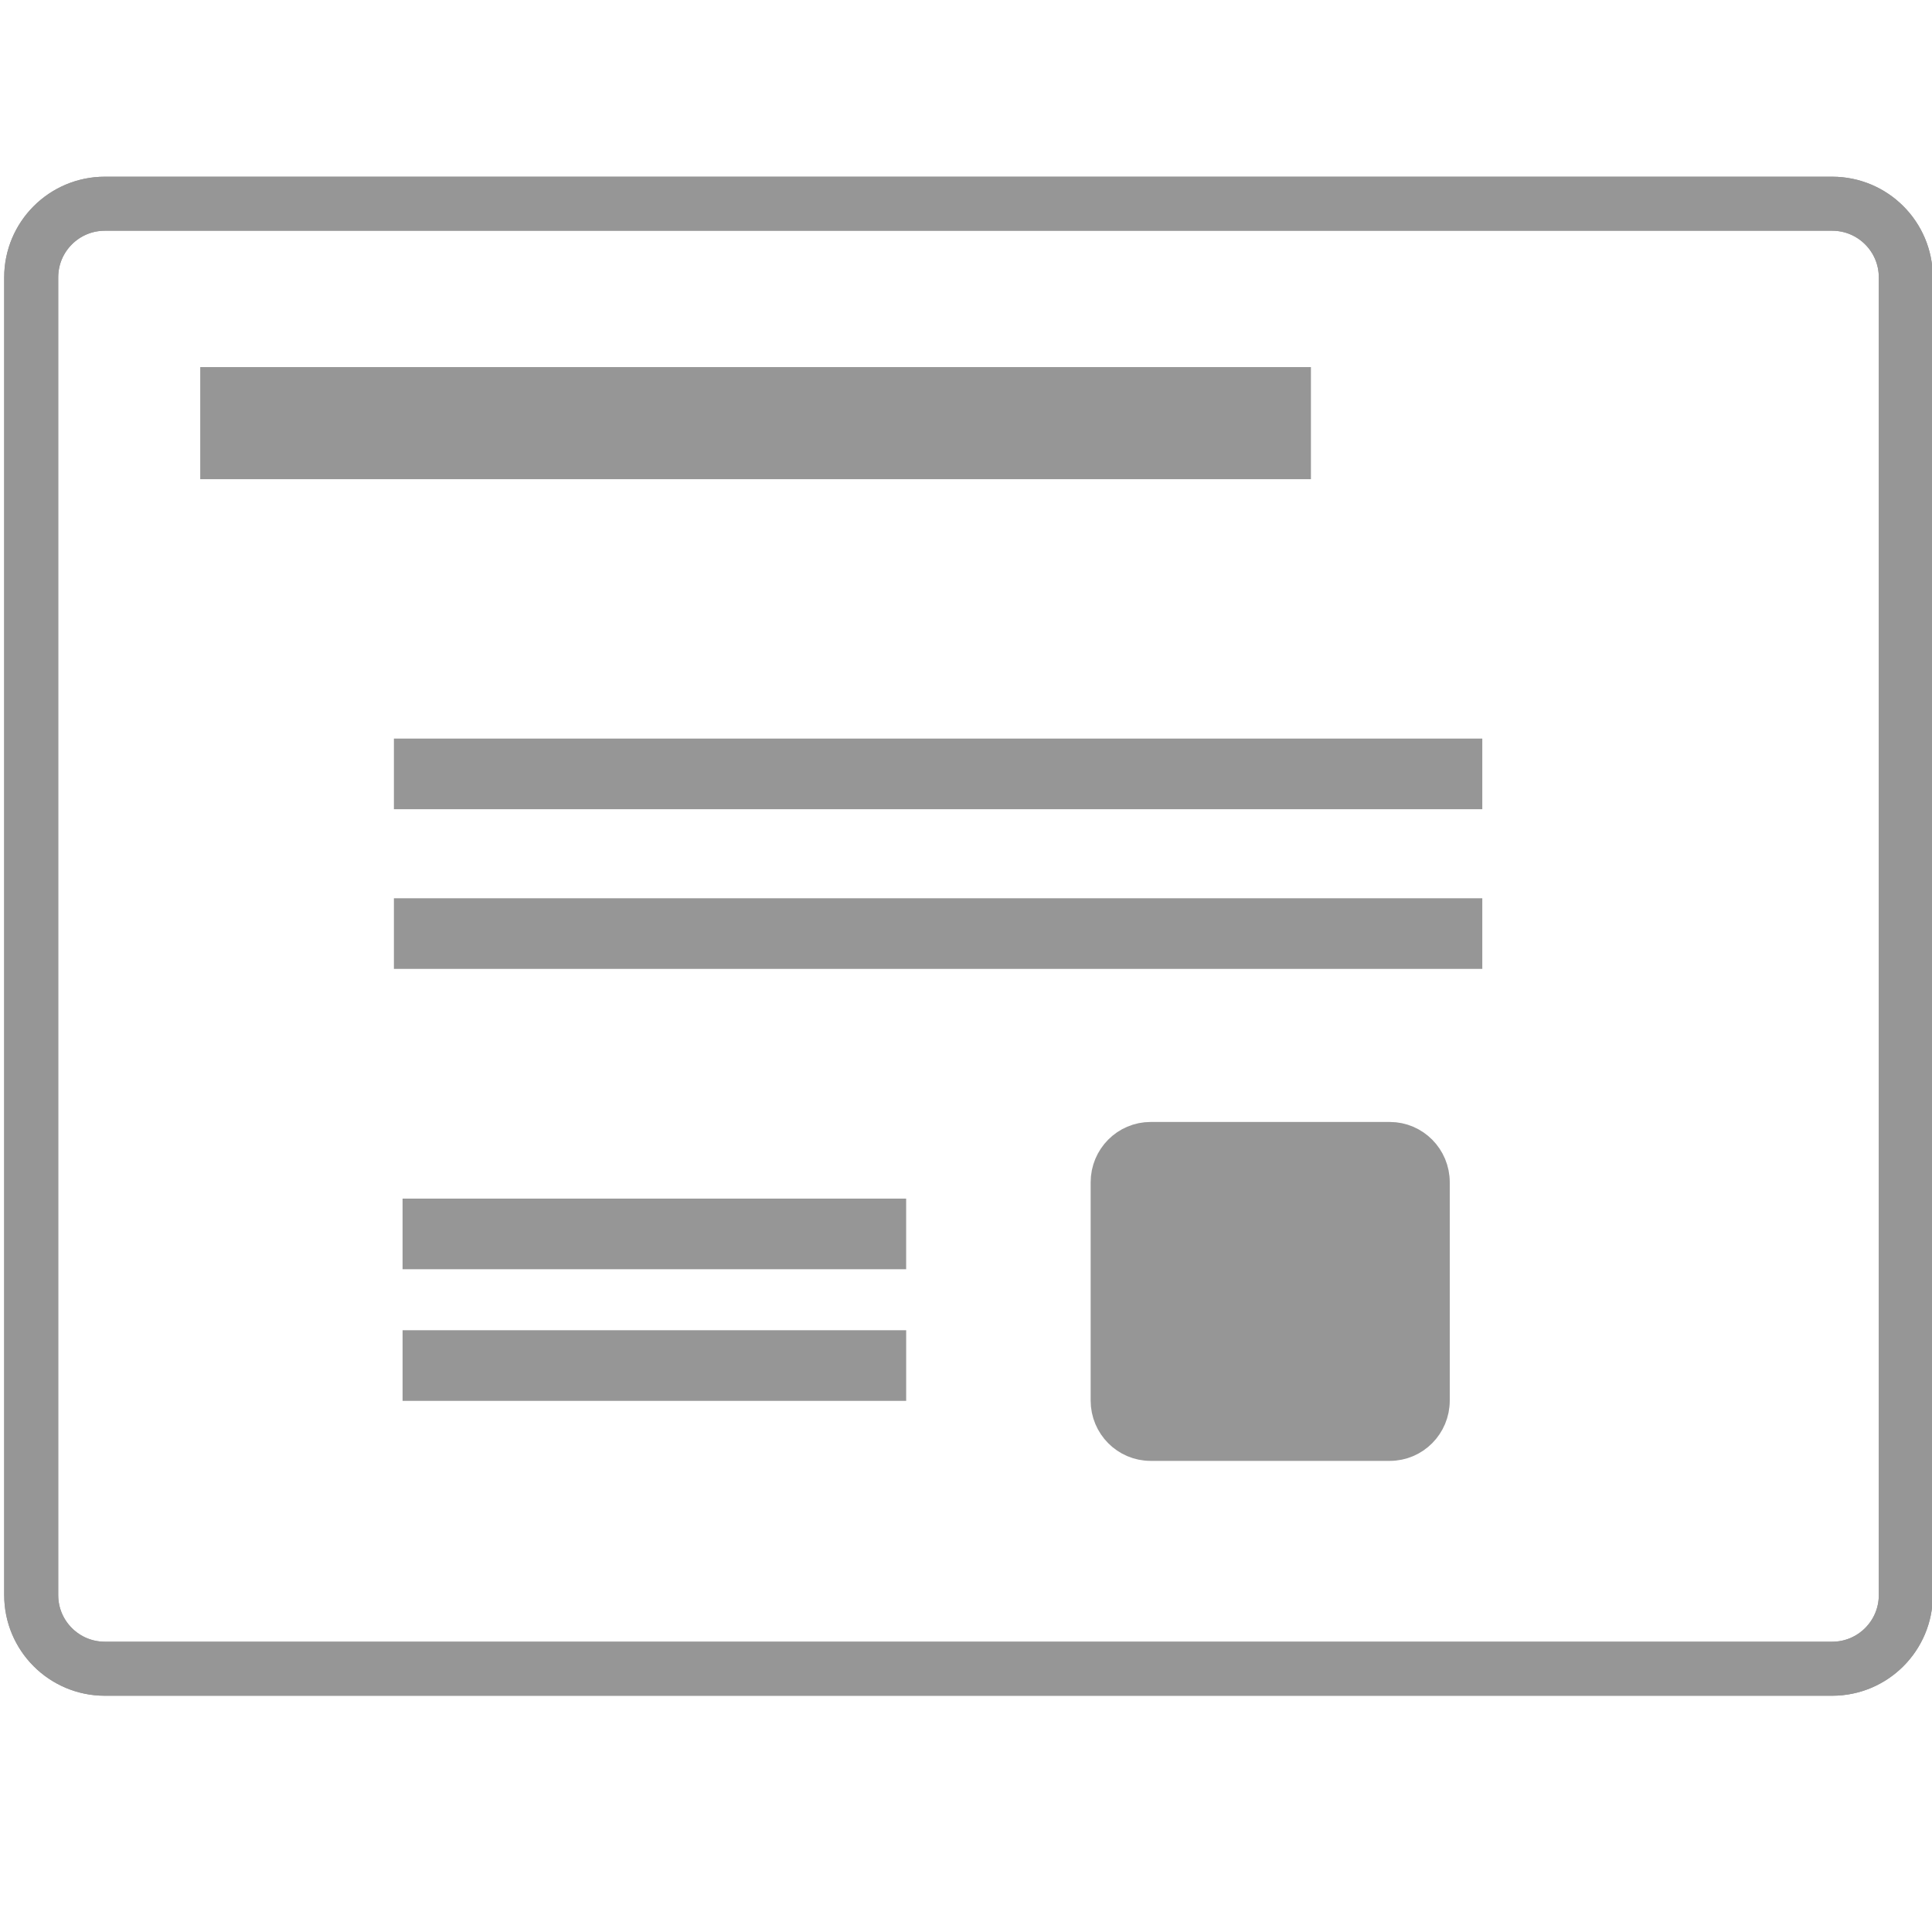
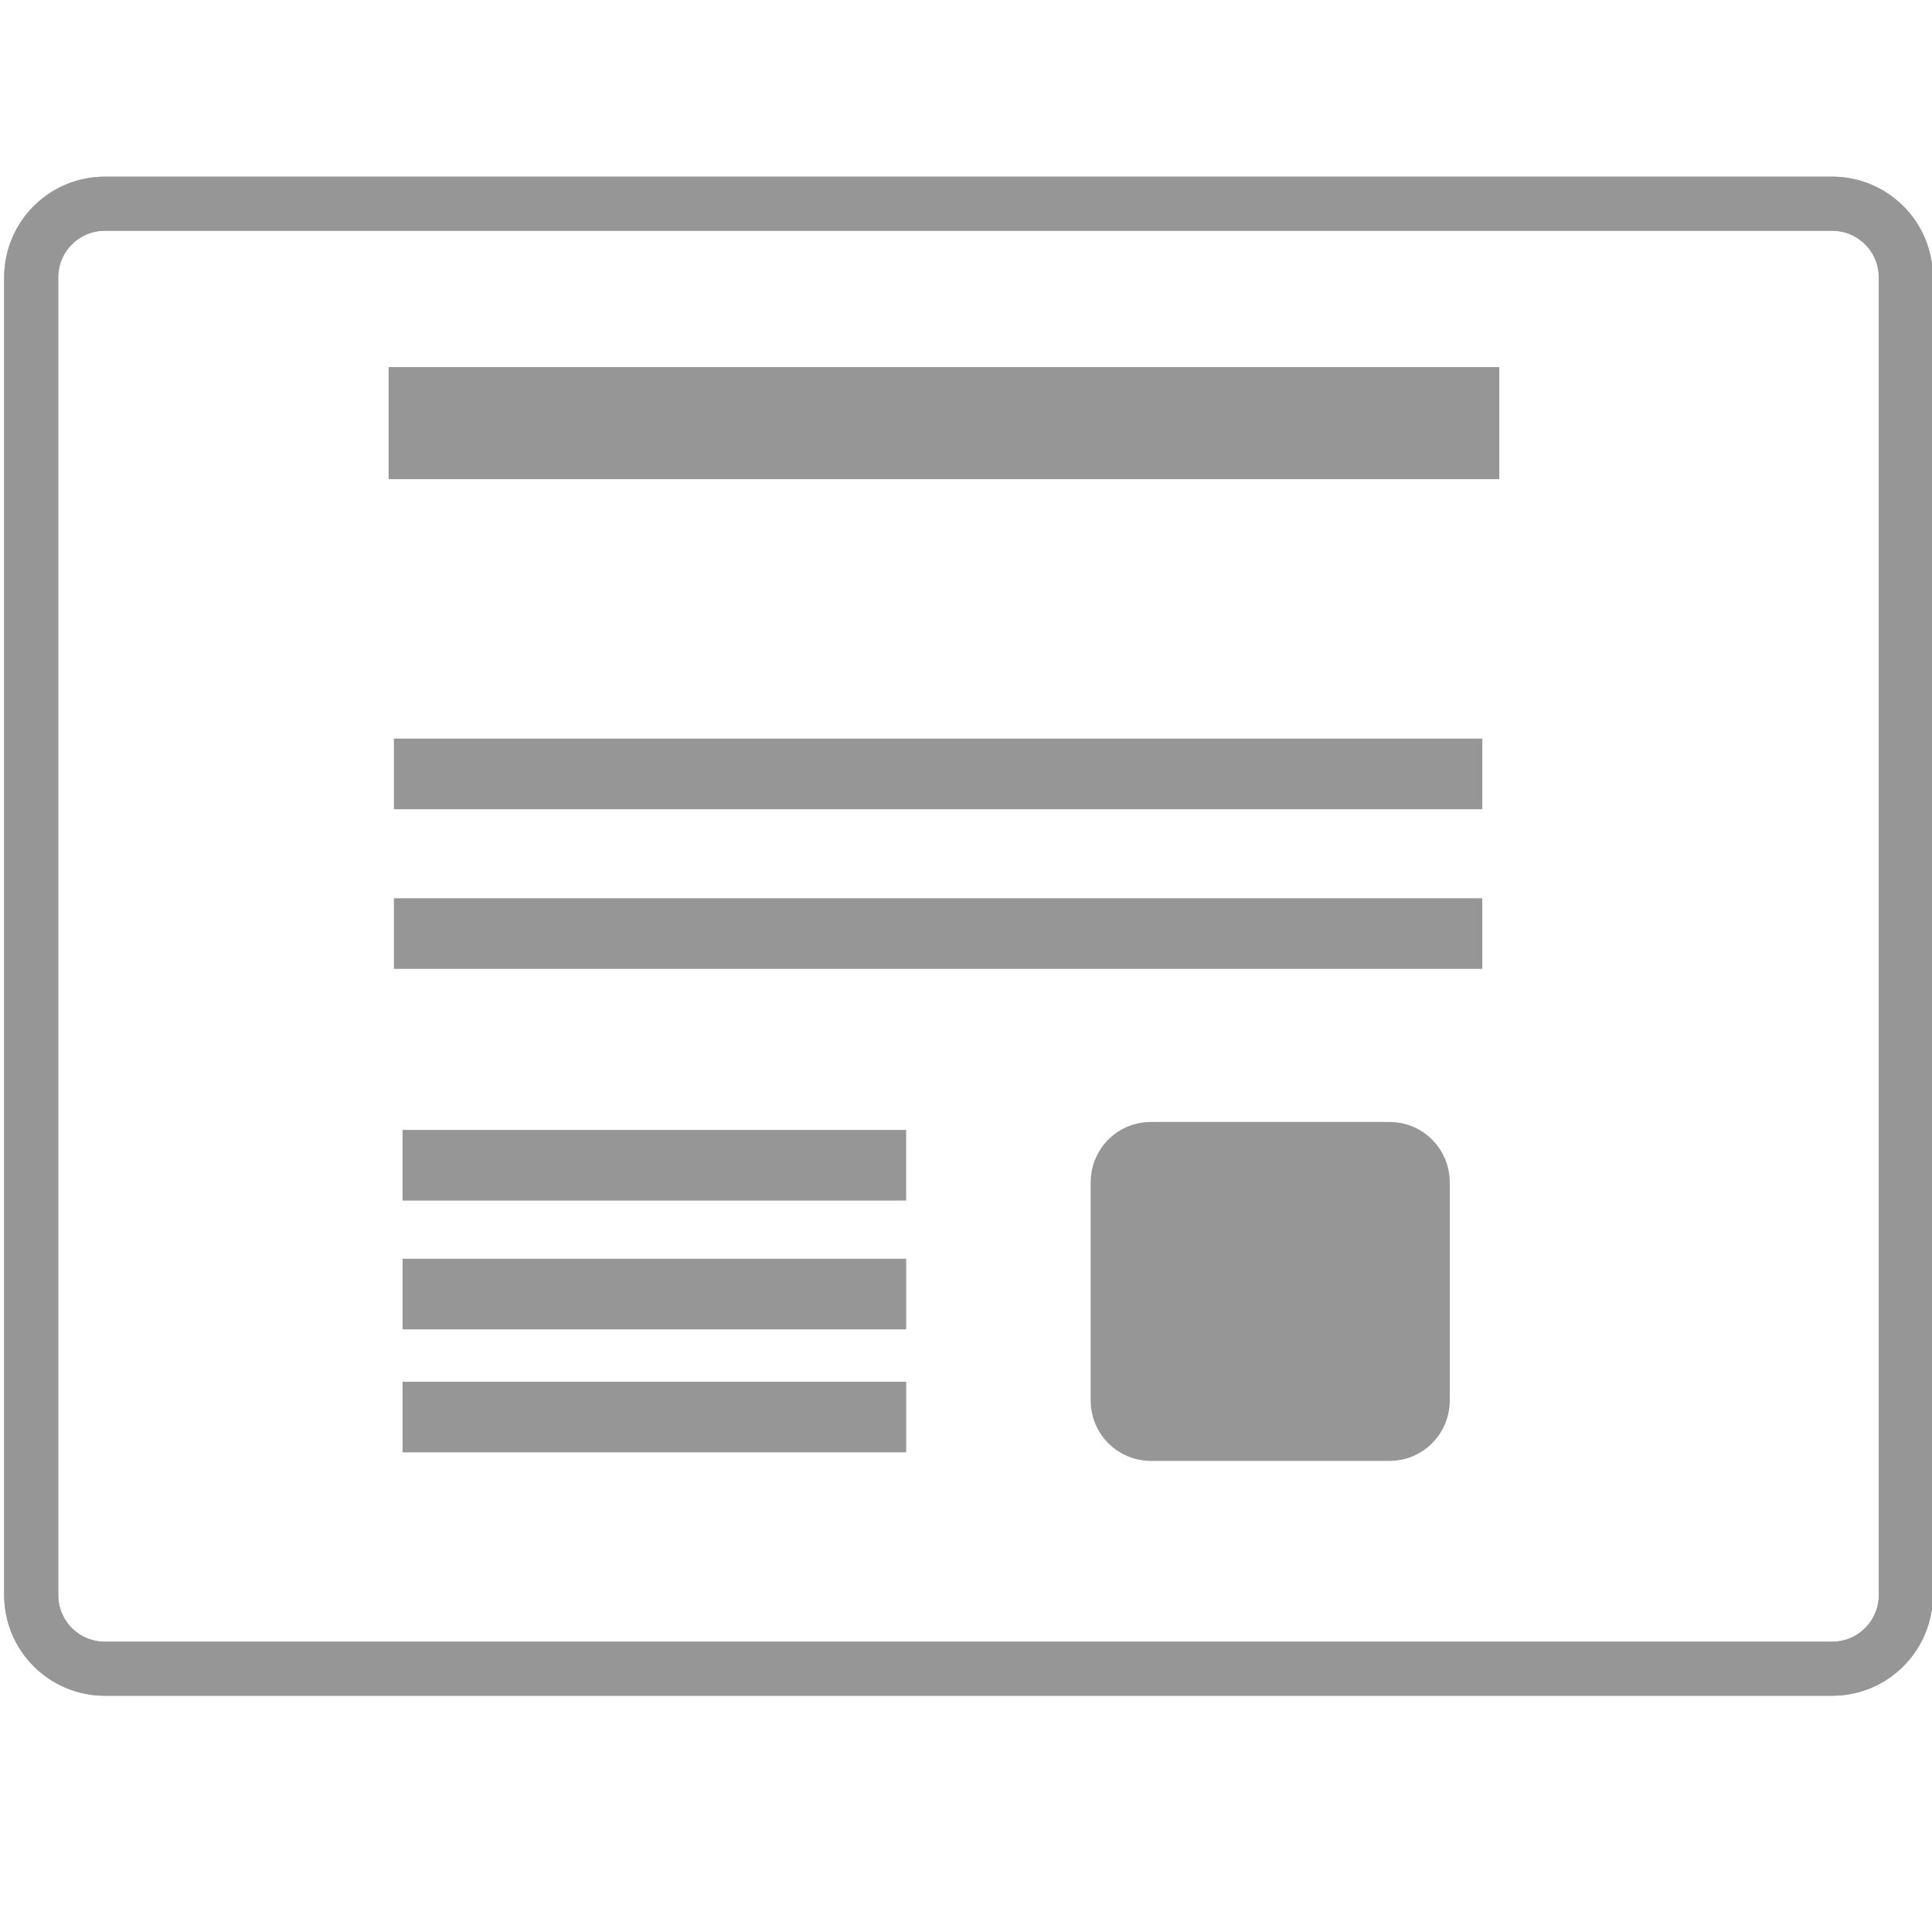
<svg xmlns="http://www.w3.org/2000/svg" width="128" height="128" viewBox="0 0 33.867 33.867" version="1.1" id="svg4243">
  <defs id="defs4240" />
  <g id="layer1">
-     <g id="g893-3" transform="matrix(0.3044812,0,0,0.3044812,50.85278,-68.68594)" style="fill:#969696;stroke:#969696">
+     <g id="g893-3" transform="matrix(0.3044812,0,0,0.3044812,50.85278,-69.88972)" style="fill:#969696;stroke:#969696">
      <rect style="fill:#969696;stroke:#969696;stroke-width:2.023;stroke-miterlimit:4;stroke-dasharray:none;stroke-opacity:1" id="rect831-6" width="26.97" height="2.043" x="-142.827" y="295.601" rx="0" ry="0" />
    </g>
-     <g id="g889-2" transform="matrix(0.3044812,0,0,0.3044812,-7.284606,8.095072)" style="fill:#969696;stroke:#969696">
+     <g id="g889-2" transform="matrix(0.3044812,0,0,0.3044812,-7.284606,6.84192)" style="fill:#969696;stroke:#969696">
      <rect style="fill:#969696;stroke:#969696;stroke-width:2.023;stroke-miterlimit:4;stroke-dasharray:none;stroke-opacity:1" id="rect835-1" width="26.97" height="2.043" x="48.113" y="51.009" rx="0" ry="0" />
    </g>
-     <rect style="fill:#969696;stroke:#969696;stroke-width:0.834;stroke-miterlimit:4;stroke-dasharray:none;stroke-opacity:1" id="rect2013-5" width="18.636" height="1.131" x="3.927" y="6.852" rx="0" ry="0" />
+     <rect style="fill:#969696;stroke:#969696;stroke-width:0.834;stroke-miterlimit:4;stroke-dasharray:none;stroke-opacity:1" id="rect2013-5" width="18.636" height="1.131" x="7.229" y="6.852" rx="0" ry="0" />
    <rect style="fill:#969696;stroke:#969696;stroke-width:0.551" id="rect3546" width="5.744" height="5.39" x="19.394" y="19.943" rx="0.776" ry="0.782" />
    <rect style="fill:#969696;stroke:#969696;stroke-width:0.616;stroke-miterlimit:4;stroke-dasharray:none;stroke-opacity:1" id="rect4129" width="18.463" height="0.622" x="7.213" y="13.255" rx="0" ry="0" />
    <rect style="fill:#969696;stroke:#969696;stroke-width:0.616;stroke-miterlimit:4;stroke-dasharray:none;stroke-opacity:1" id="rect4131" width="18.463" height="0.622" x="7.213" y="16.054" rx="0" ry="0" />
    <rect id="rect3489" width="25.681" height="32.861" x="3.571" y="-33.408" style="fill:none;stroke:#969696;stroke-width:0.947;stroke-miterlimit:4;stroke-dasharray:none;stroke-opacity:1" ry="1.291" rx="1.291" transform="rotate(90)" />
    <rect id="rect3491" width="25.681" height="32.861" x="3.571" y="-33.408" style="fill:none;stroke:#969696;stroke-width:0.947;stroke-miterlimit:4;stroke-dasharray:none;stroke-opacity:1" ry="1.291" rx="1.291" transform="rotate(90)" />
+     <g id="g847" transform="matrix(0.3044812,0,0,0.3044812,-7.284606,8.997842)" style="fill:#969696;stroke:#969696">
+       <rect style="fill:#969696;stroke:#969696;stroke-width:2.023;stroke-miterlimit:4;stroke-dasharray:none;stroke-opacity:1" id="rect845" width="26.97" height="2.043" x="48.113" y="51.009" rx="0" ry="0" />
+     </g>
  </g>
</svg>
